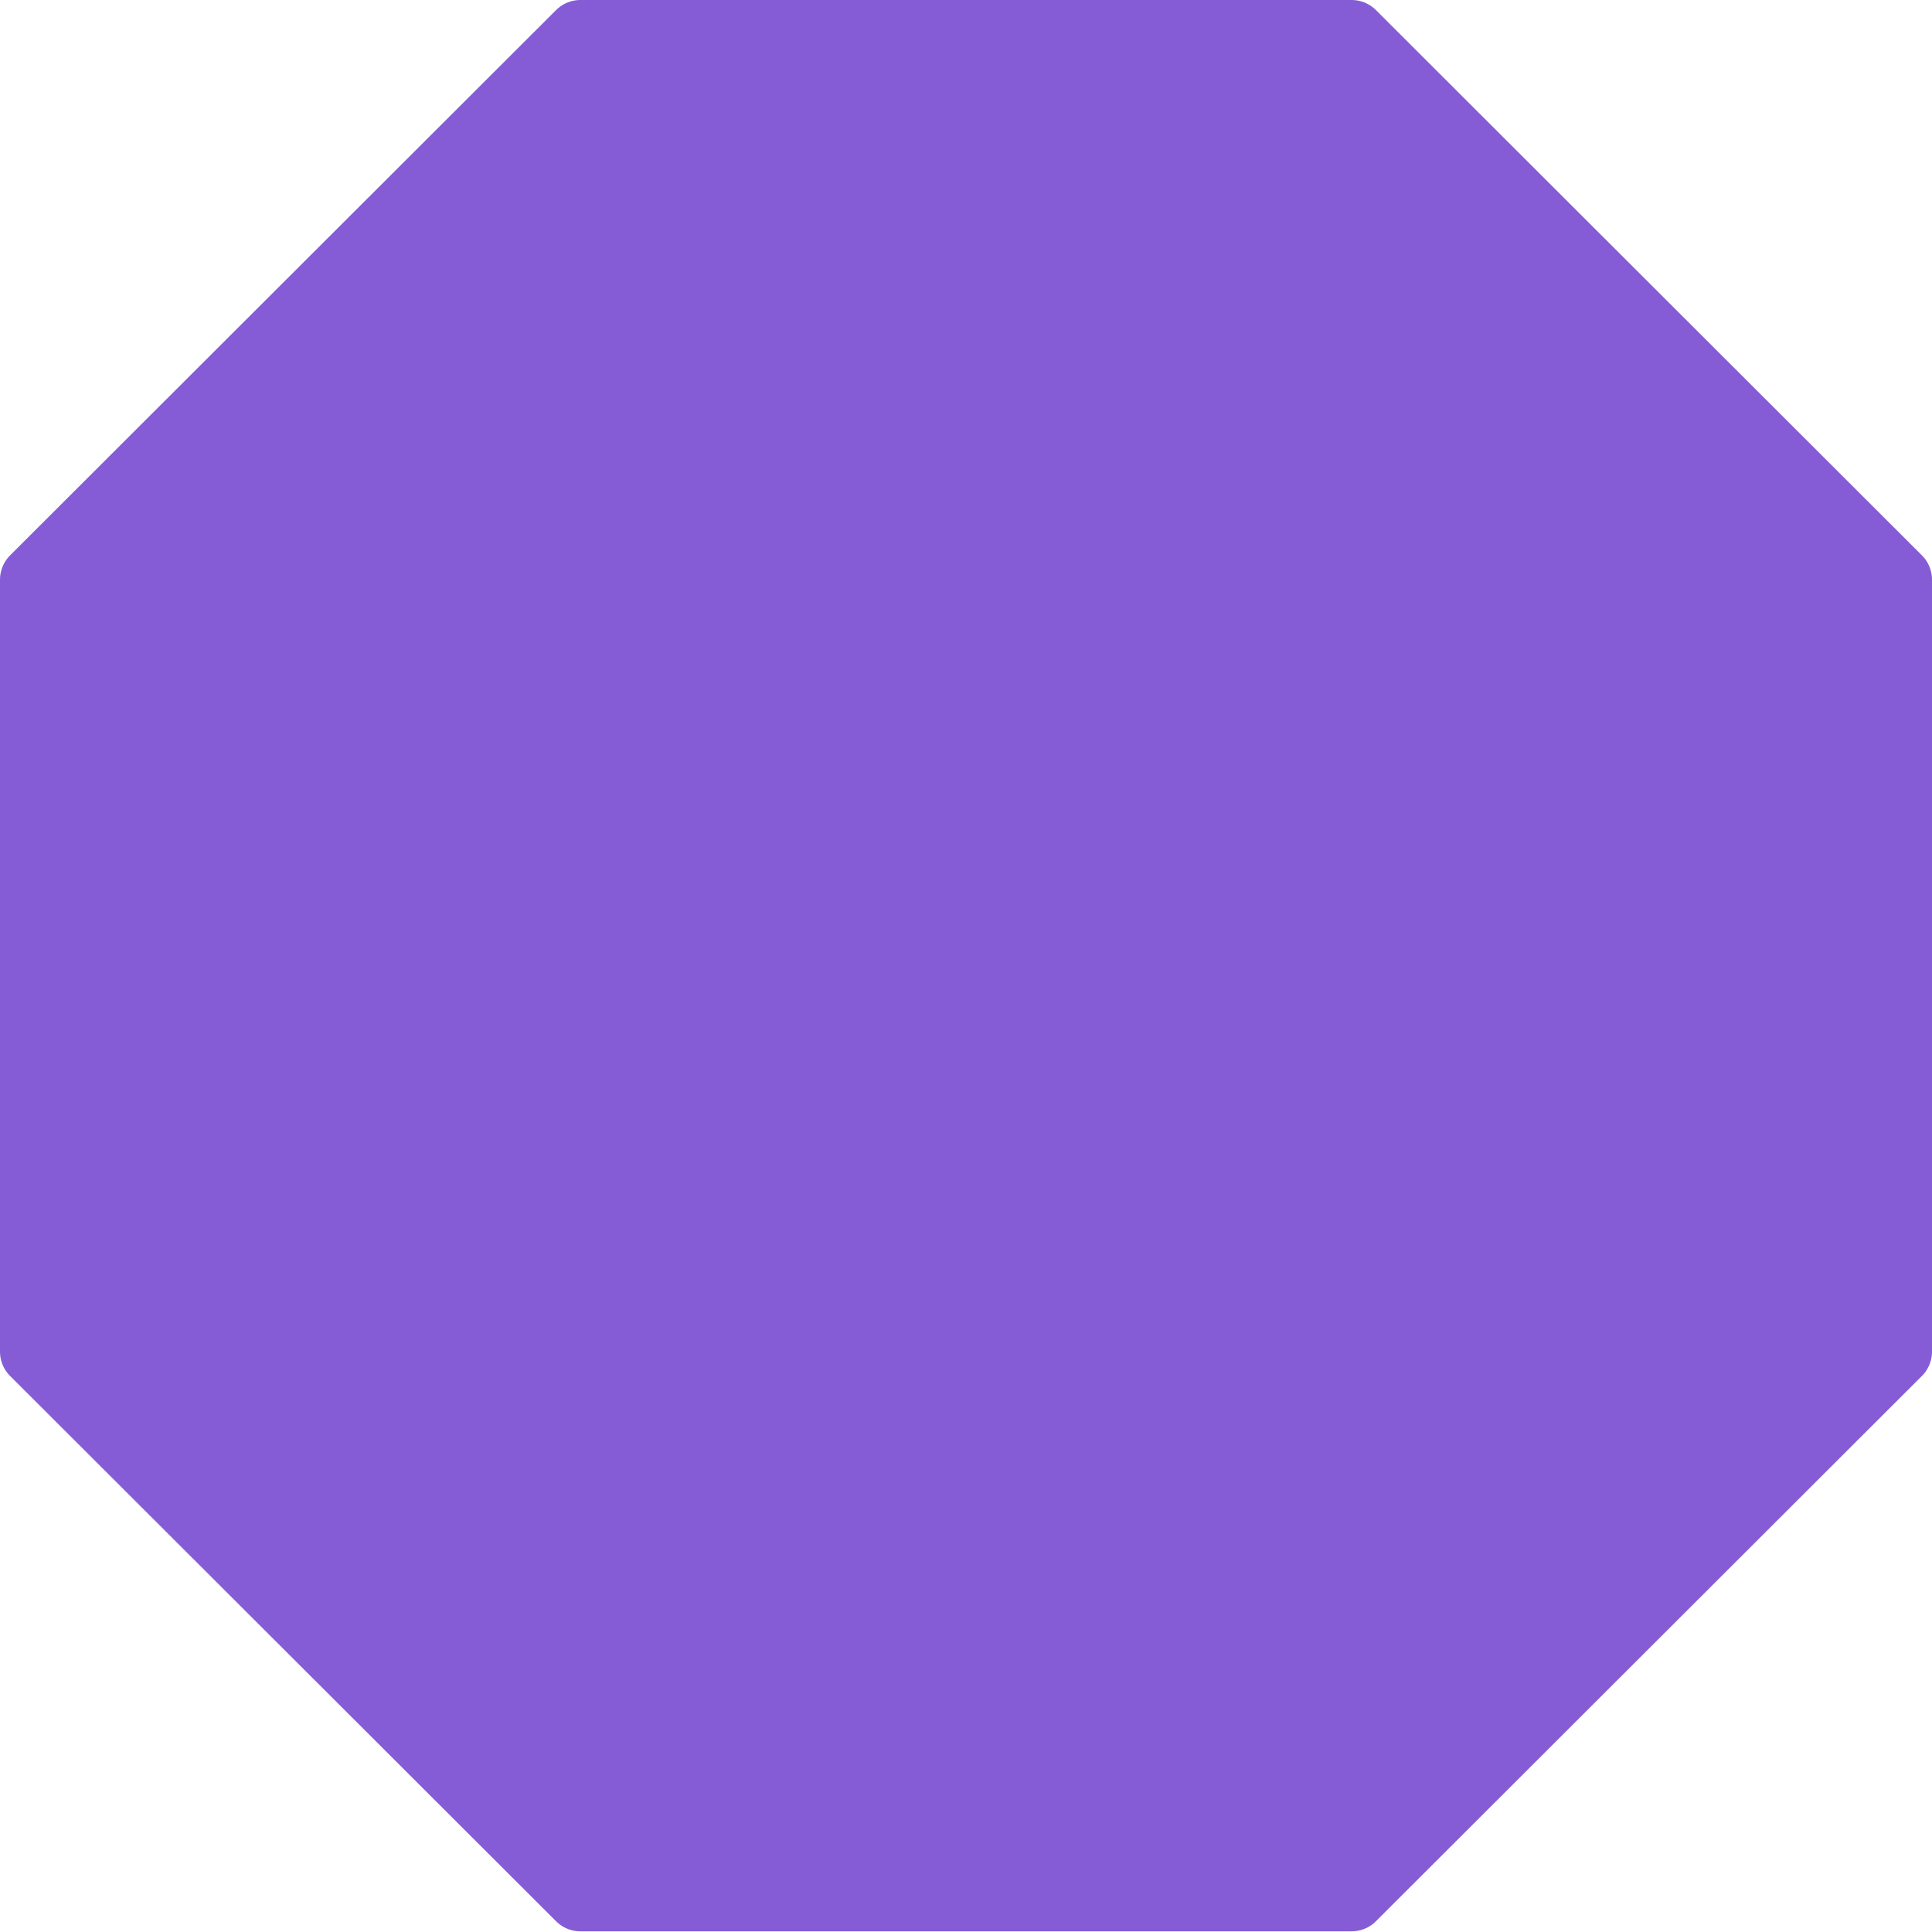
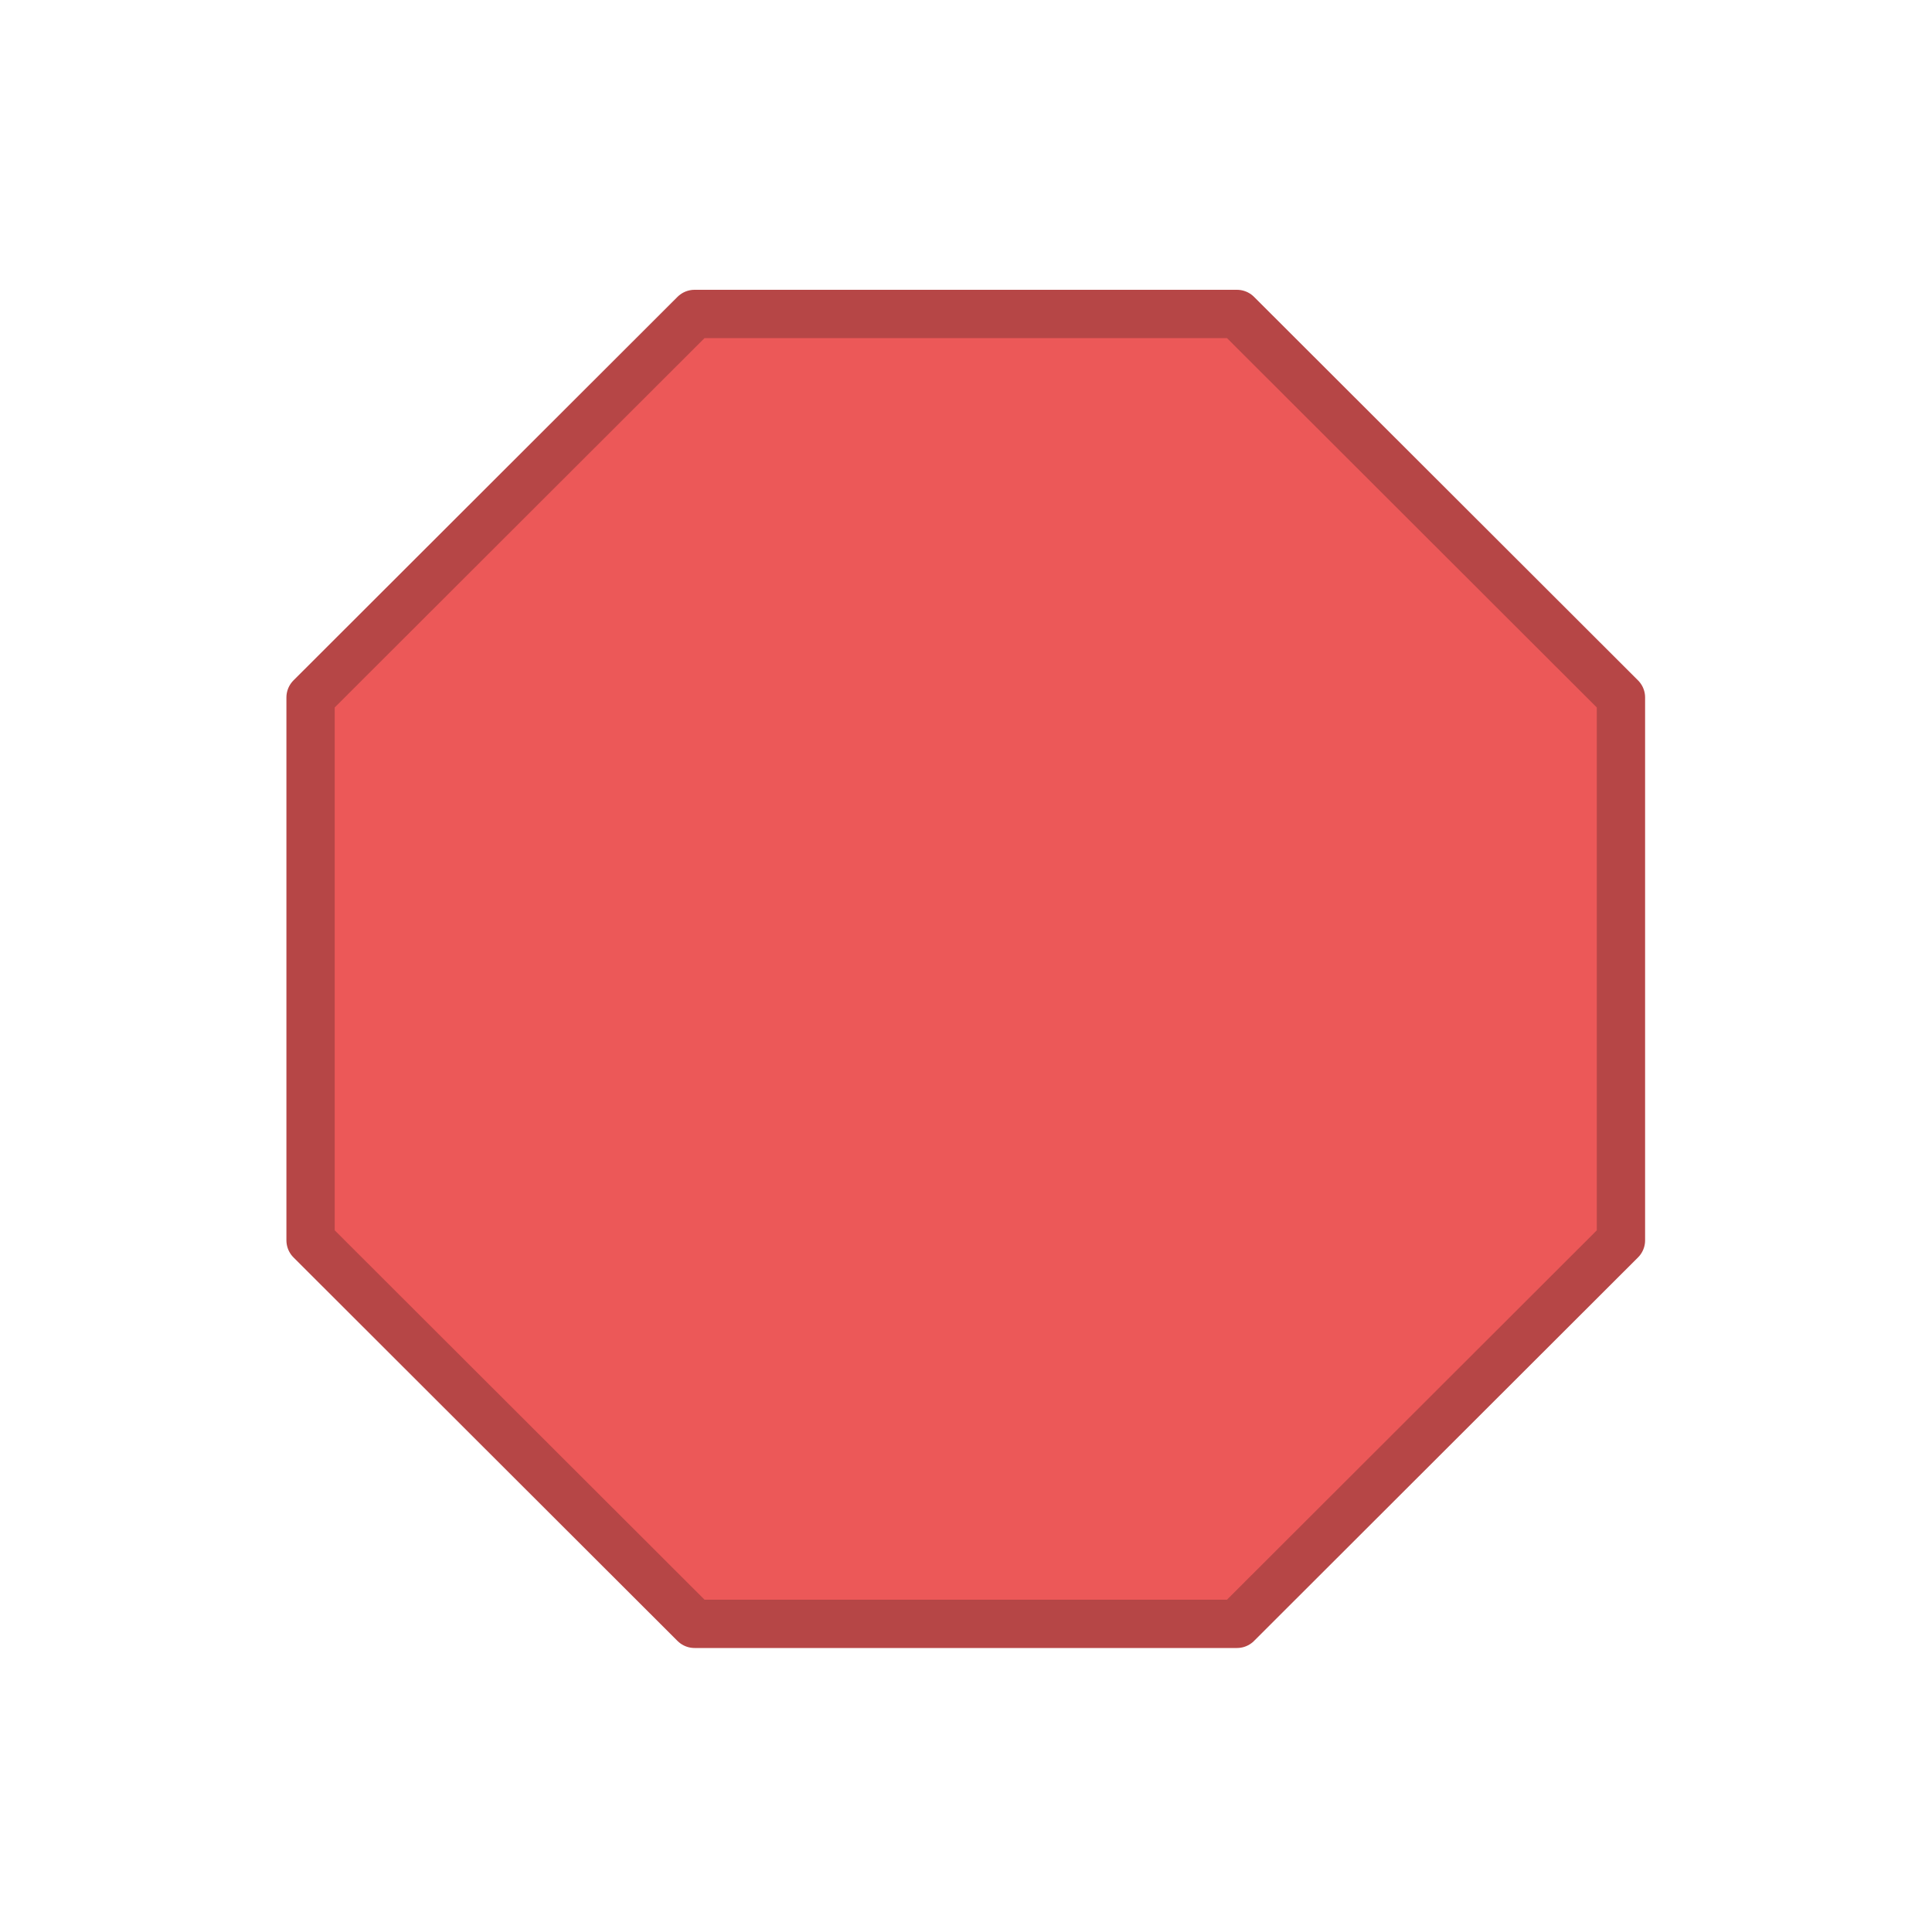
- <svg xmlns="http://www.w3.org/2000/svg" version="1.1" width="28.13" height="28.12" viewBox="0,0,28.13,28.12">
-   <g transform="translate(-225.93,-166)">
-     <g fill="#855cd6" stroke="#855cd6" stroke-linecap="round" stroke-linejoin="round" stroke-miterlimit="10">
-       <path d="M245.61,166.5l7.95,7.94v11.24l-7.95,7.94h-11.23l-7.95,-7.94v-11.24l7.95,-7.94z" />
-     </g>
-   </g>
+ <svg xmlns="http://www.w3.org/2000/svg" id="Icon" viewBox="0 0 40 40">
+   <polygon points="25.61 6.5 33.56 14.44 33.56 25.68 25.61 33.62 14.38 33.62 6.43 25.68 6.43 14.44 14.38 6.5 25.61 6.5" fill="#ec5858" stroke="#b64646" stroke-linecap="round" stroke-linejoin="round" />
</svg>
